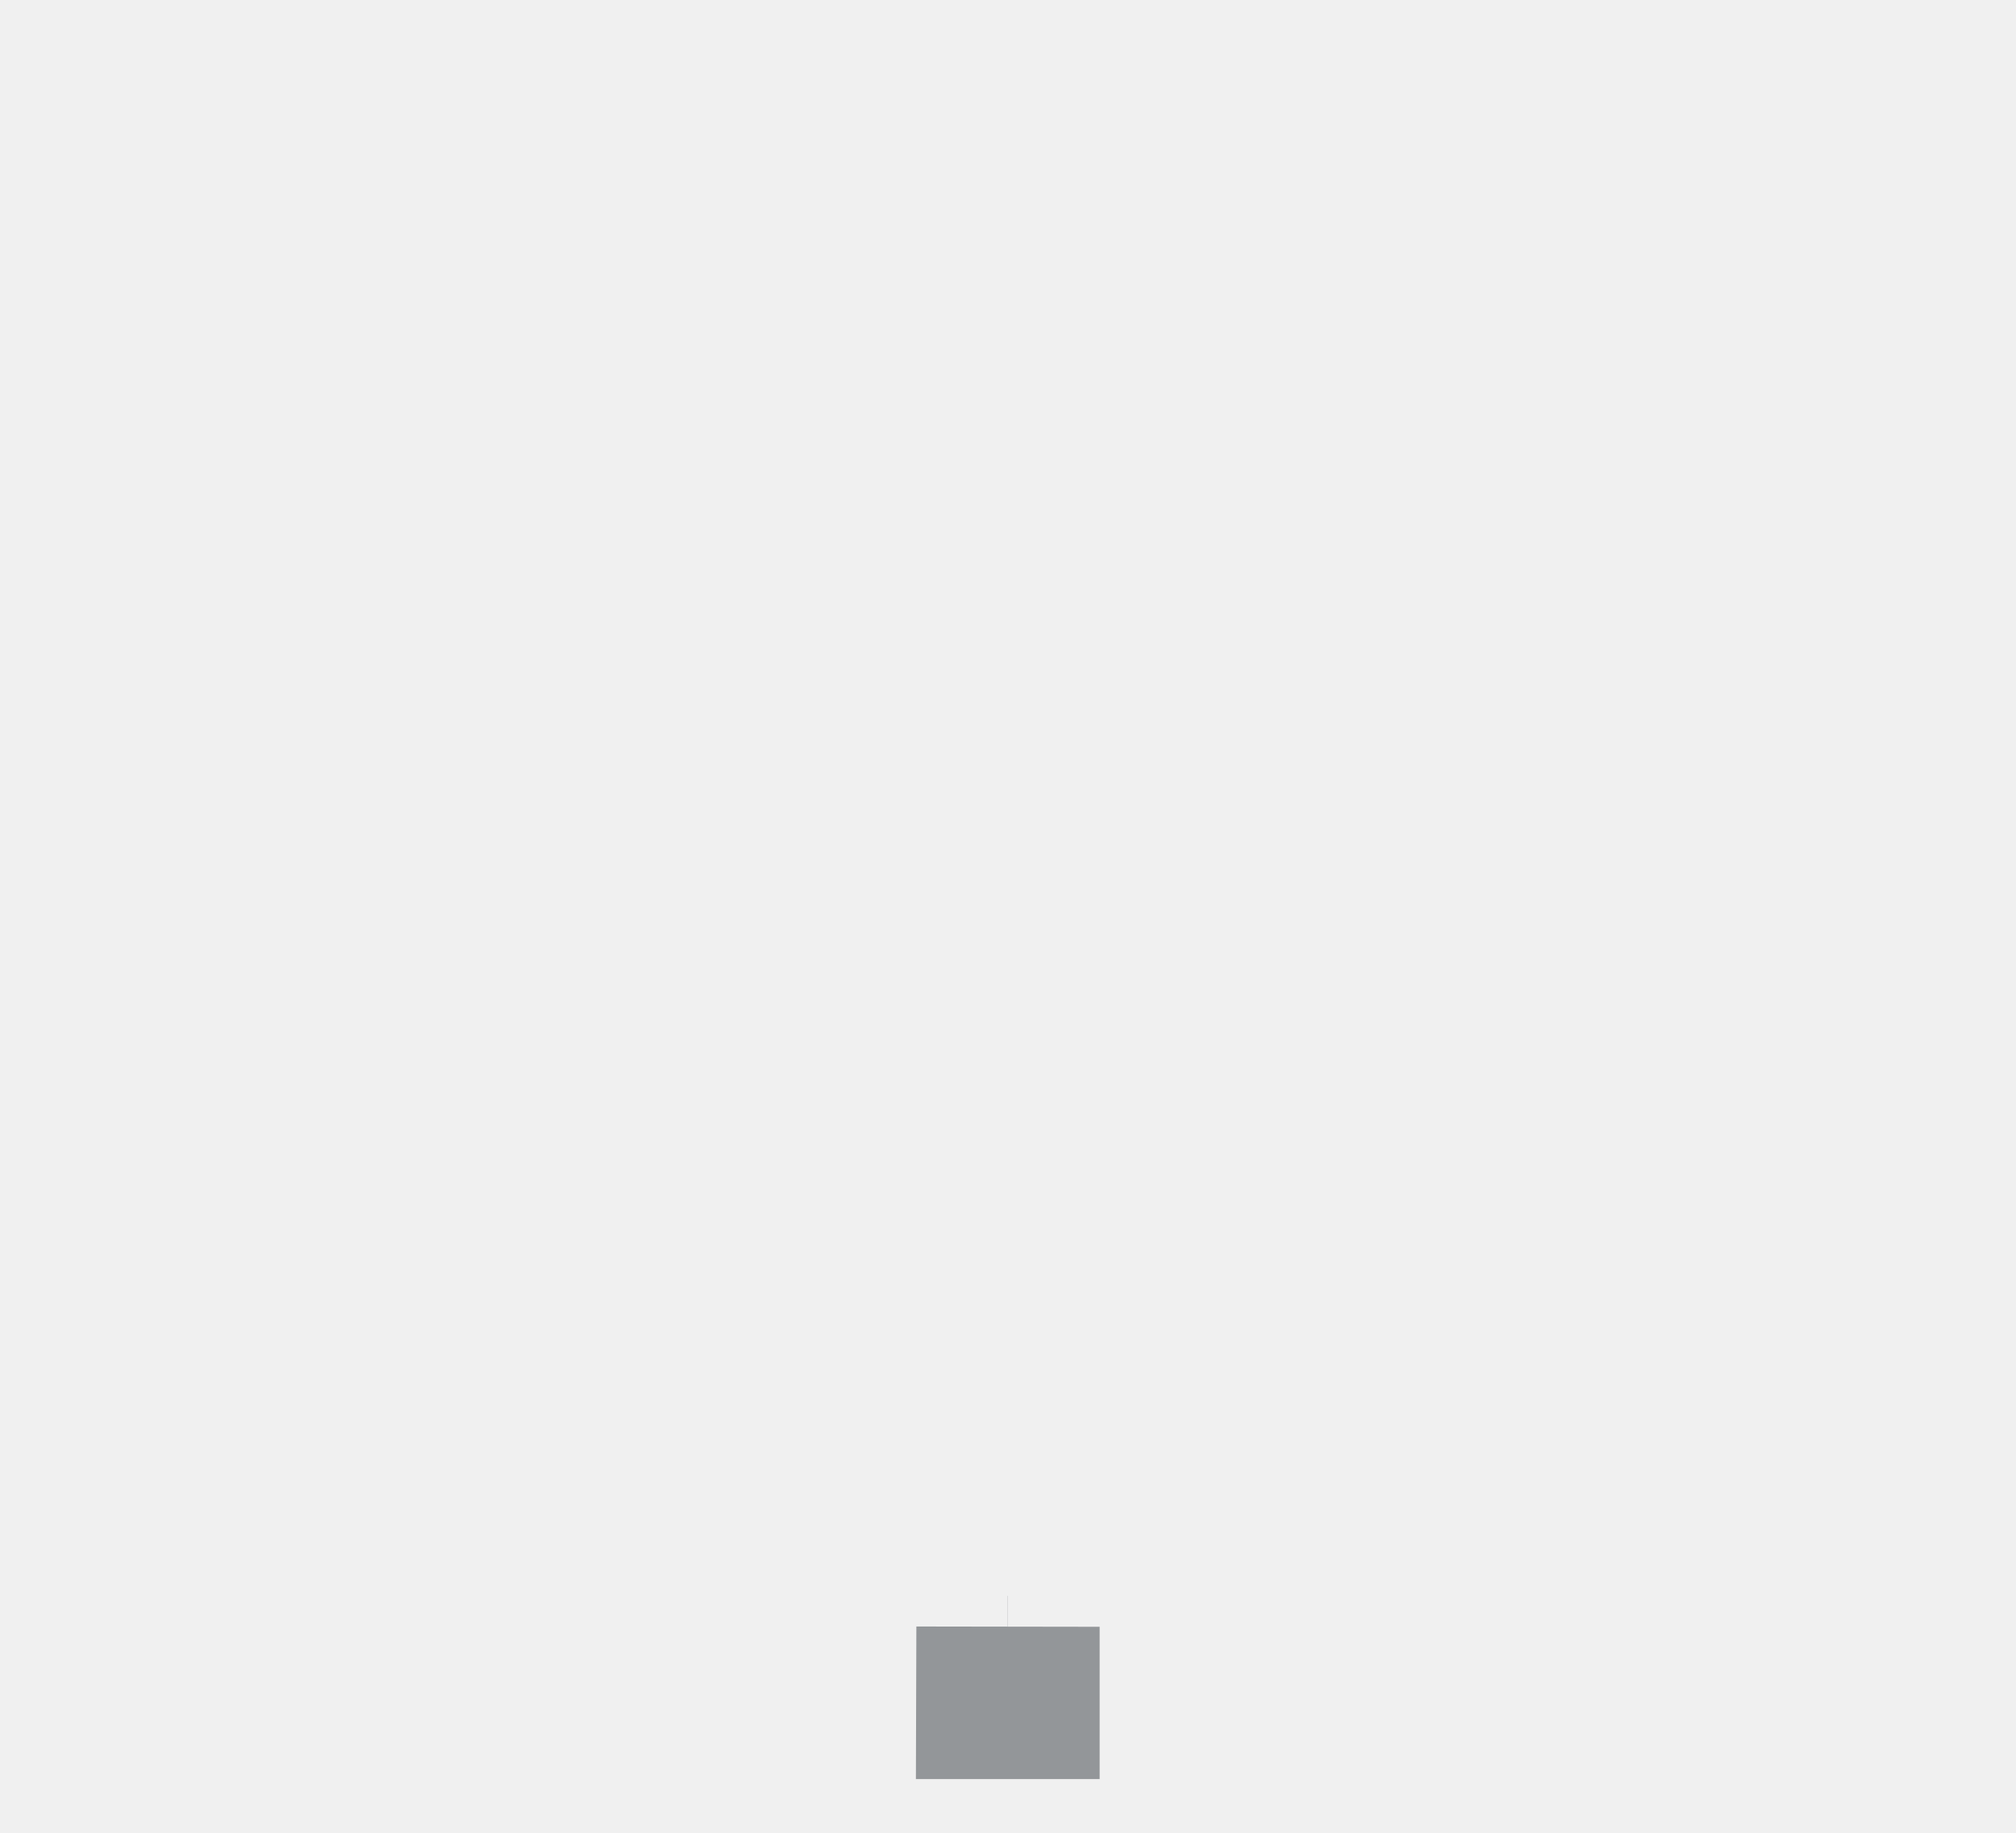
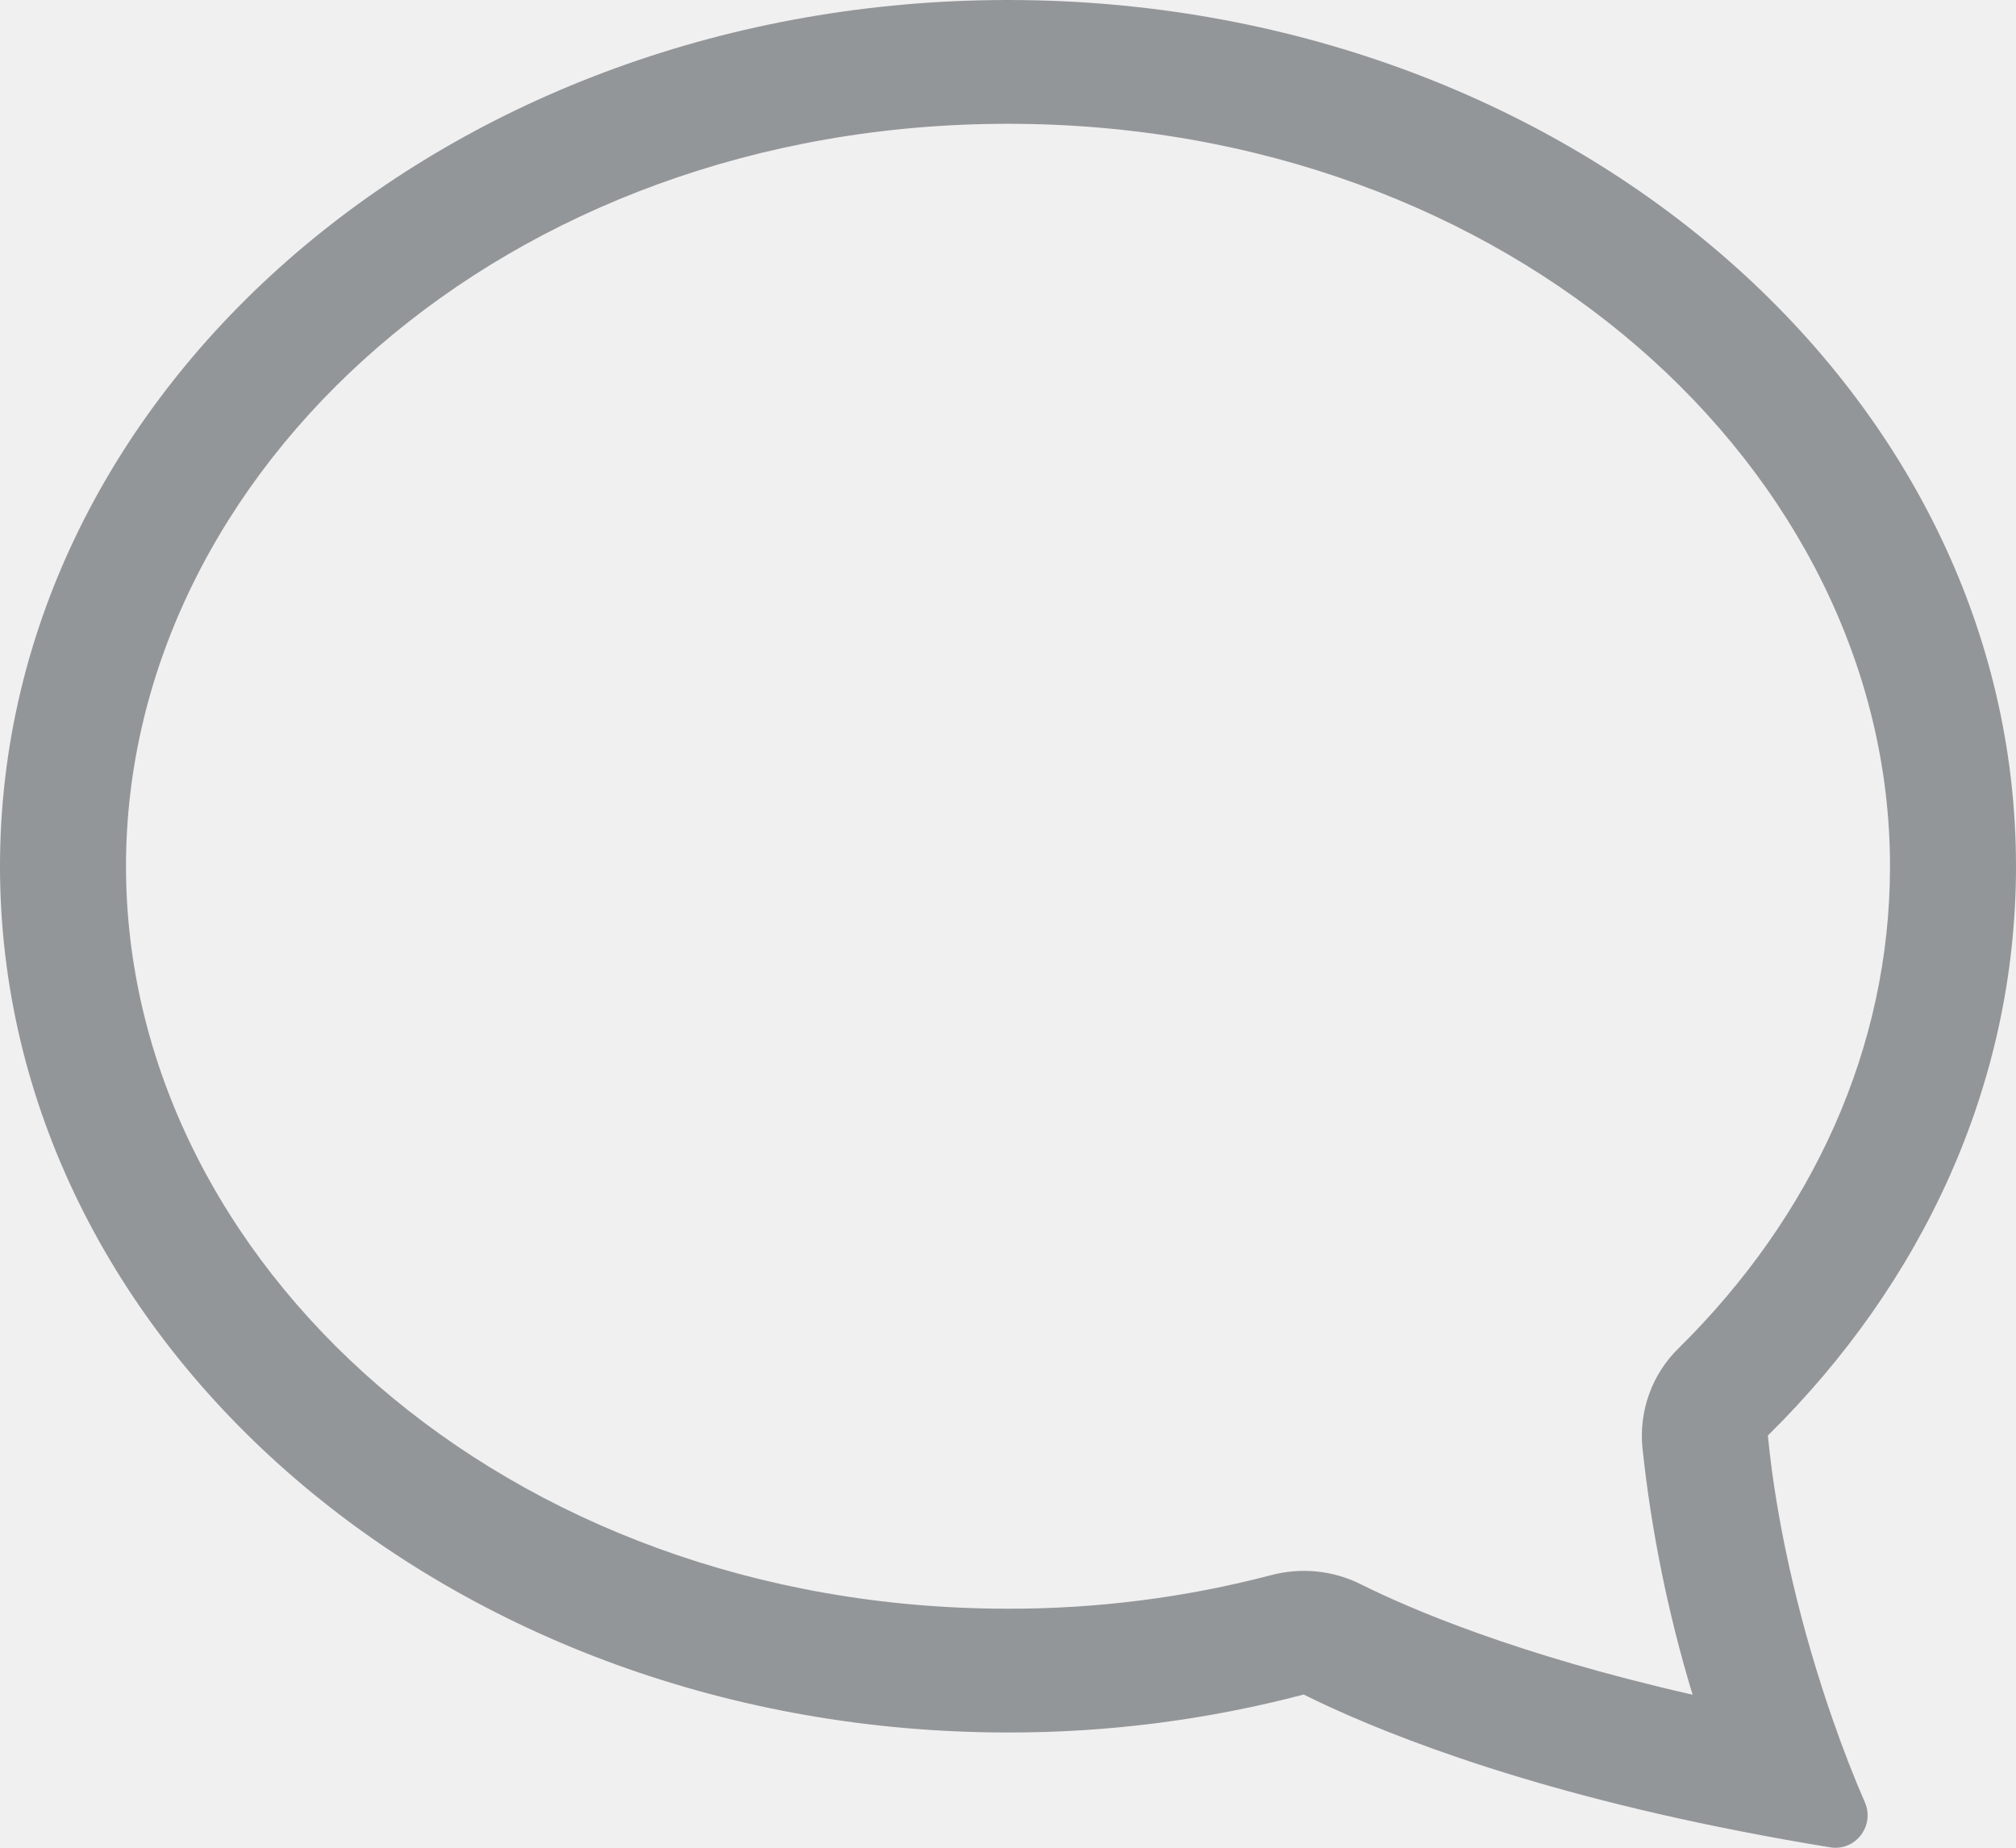
- <svg xmlns="http://www.w3.org/2000/svg" width="11" height="10" viewBox="0 0 11 10" fill="none">
-   <path d="M5.499 9.207L5.5 8.876L5.5 9.207C5.499 9.207 5.499 9.207 5.499 9.207Z" stroke="#939699" />
+ <svg xmlns="http://www.w3.org/2000/svg" width="12" height="11" viewBox="0 0 12 11" fill="none">
+   <mask id="path-1-inside-1_2_6457" fill="white">
+     <path d="M9.992 8.026C9.914 8.102 9.854 8.195 9.817 8.297C9.78 8.399 9.766 8.508 9.776 8.616C9.829 9.115 9.929 9.608 10.075 10.089C9.028 9.851 8.389 9.576 8.099 9.431C7.935 9.349 7.745 9.33 7.567 9.377C7.056 9.511 6.529 9.578 6 9.577C3.003 9.577 0.75 7.509 0.75 5.157C0.75 2.805 3.003 0.737 6 0.737C8.997 0.737 11.25 2.805 11.25 5.157C11.25 6.238 10.787 7.242 9.992 8.026ZM10.361 10.902C10.539 10.937 10.717 10.969 10.896 10.998C11.046 11.021 11.16 10.868 11.101 10.731C11.034 10.577 10.973 10.42 10.918 10.262L10.915 10.254C10.729 9.724 10.578 9.114 10.523 8.546C11.443 7.64 12 6.454 12 5.157C12 2.309 9.313 0 6 0C2.687 0 0 2.309 0 5.157C0 8.005 2.687 10.314 6 10.314C6.594 10.315 7.186 10.239 7.76 10.088C8.15 10.282 8.989 10.635 10.361 10.902Z" />
+   </mask>
+   <path d="M9.992 8.026L9.289 7.314L9.29 7.313L9.992 8.026ZM9.776 8.616L8.782 8.721L8.781 8.713L9.776 8.616ZM10.075 10.089L11.032 9.799L11.531 11.446L9.853 11.064L10.075 10.089ZM8.099 9.431L7.654 10.327L7.654 10.327L8.099 9.431ZM7.567 9.377L7.821 10.344L7.82 10.344L7.567 9.377ZM6 9.577V8.577L6.002 8.577L6 9.577ZM10.361 10.902L10.17 11.884L10.17 11.884L10.361 10.902ZM10.896 10.998L10.741 11.986L10.737 11.985L10.896 10.998ZM11.101 10.731L10.183 11.128L10.183 11.127L11.101 10.731ZM10.918 10.262L9.974 10.591L9.967 10.573L9.961 10.554L10.918 10.262ZM10.915 10.254L11.859 9.923L11.866 9.943L11.872 9.962L10.915 10.254ZM10.523 8.546L9.527 8.643L9.481 8.168L9.821 7.833L10.523 8.546ZM6 10.314V9.314L6.001 9.314L6 10.314ZM7.76 10.088L7.507 9.121L7.869 9.026L8.205 9.193L7.76 10.088ZM10.694 8.738C10.72 8.711 10.742 8.678 10.756 8.64L8.877 7.954C8.966 7.712 9.107 7.494 9.289 7.314L10.694 8.738ZM10.756 8.64C10.77 8.602 10.776 8.56 10.771 8.519L8.781 8.713C8.756 8.456 8.789 8.197 8.877 7.954L10.756 8.64ZM10.771 8.511C10.817 8.947 10.904 9.378 11.032 9.799L9.118 10.379C8.954 9.838 8.841 9.283 8.782 8.721L10.771 8.511ZM9.853 11.064C8.729 10.809 8.015 10.506 7.654 10.327L8.545 8.536C8.764 8.645 9.328 8.894 10.296 9.114L9.853 11.064ZM7.654 10.327C7.706 10.353 7.765 10.359 7.821 10.344L7.313 8.41C7.725 8.302 8.163 8.346 8.545 8.536L7.654 10.327ZM7.82 10.344C7.226 10.5 6.613 10.578 5.998 10.577L6.002 8.577C6.445 8.578 6.886 8.521 7.313 8.409L7.82 10.344ZM6 10.577C2.592 10.577 -0.25 8.193 -0.25 5.157H1.75C1.75 6.826 3.414 8.577 6 8.577V10.577ZM-0.25 5.157C-0.25 2.122 2.592 -0.263 6 -0.263V1.737C3.414 1.737 1.75 3.489 1.75 5.157H-0.25ZM6 -0.263C9.408 -0.263 12.25 2.122 12.25 5.157H10.25C10.25 3.489 8.586 1.737 6 1.737V-0.263ZM12.25 5.157C12.25 6.537 11.657 7.789 10.693 8.738L9.29 7.313C9.918 6.695 10.25 5.94 10.25 5.157H12.25ZM10.552 9.921C10.719 9.953 10.887 9.983 11.055 10.01L10.737 11.985C10.548 11.954 10.359 11.921 10.17 11.884L10.552 9.921ZM11.051 10.01C10.396 9.907 9.94 10.567 10.183 11.128L12.019 10.334C12.38 11.169 11.696 12.136 10.741 11.986L11.051 10.01ZM10.183 11.127C10.107 10.951 10.037 10.772 9.974 10.591L11.862 9.932C11.909 10.068 11.962 10.202 12.019 10.335L10.183 11.127ZM9.961 10.554L9.959 10.546L11.872 9.962L11.874 9.97L9.961 10.554ZM9.972 10.585C9.766 9.997 9.592 9.308 9.527 8.643L11.518 8.449C11.564 8.92 11.693 9.451 11.859 9.923L9.972 10.585ZM9.821 7.833C10.573 7.092 11 6.155 11 5.157H13C13 6.752 12.312 8.187 11.224 9.258L9.821 7.833ZM11 5.157C11 2.998 8.909 1 6 1V-1C9.718 -1 13 1.62 13 5.157H11ZM6 1C3.091 1 1 2.998 1 5.157H-1C-1 1.62 2.282 -1 6 -1V1ZM1 5.157C1 7.316 3.091 9.314 6 9.314V11.314C2.282 11.314 -1 8.694 -1 5.157H1ZM6.001 9.314C6.51 9.315 7.016 9.25 7.507 9.121L8.014 11.056C7.356 11.228 6.679 11.315 5.999 11.314L6.001 9.314ZM8.205 9.193C8.515 9.347 9.269 9.671 10.553 9.921L10.17 11.884C8.71 11.599 7.785 11.218 7.315 10.984L8.205 9.193Z" fill="#939699" mask="url(#path-1-inside-1_2_6457)" />
</svg>
